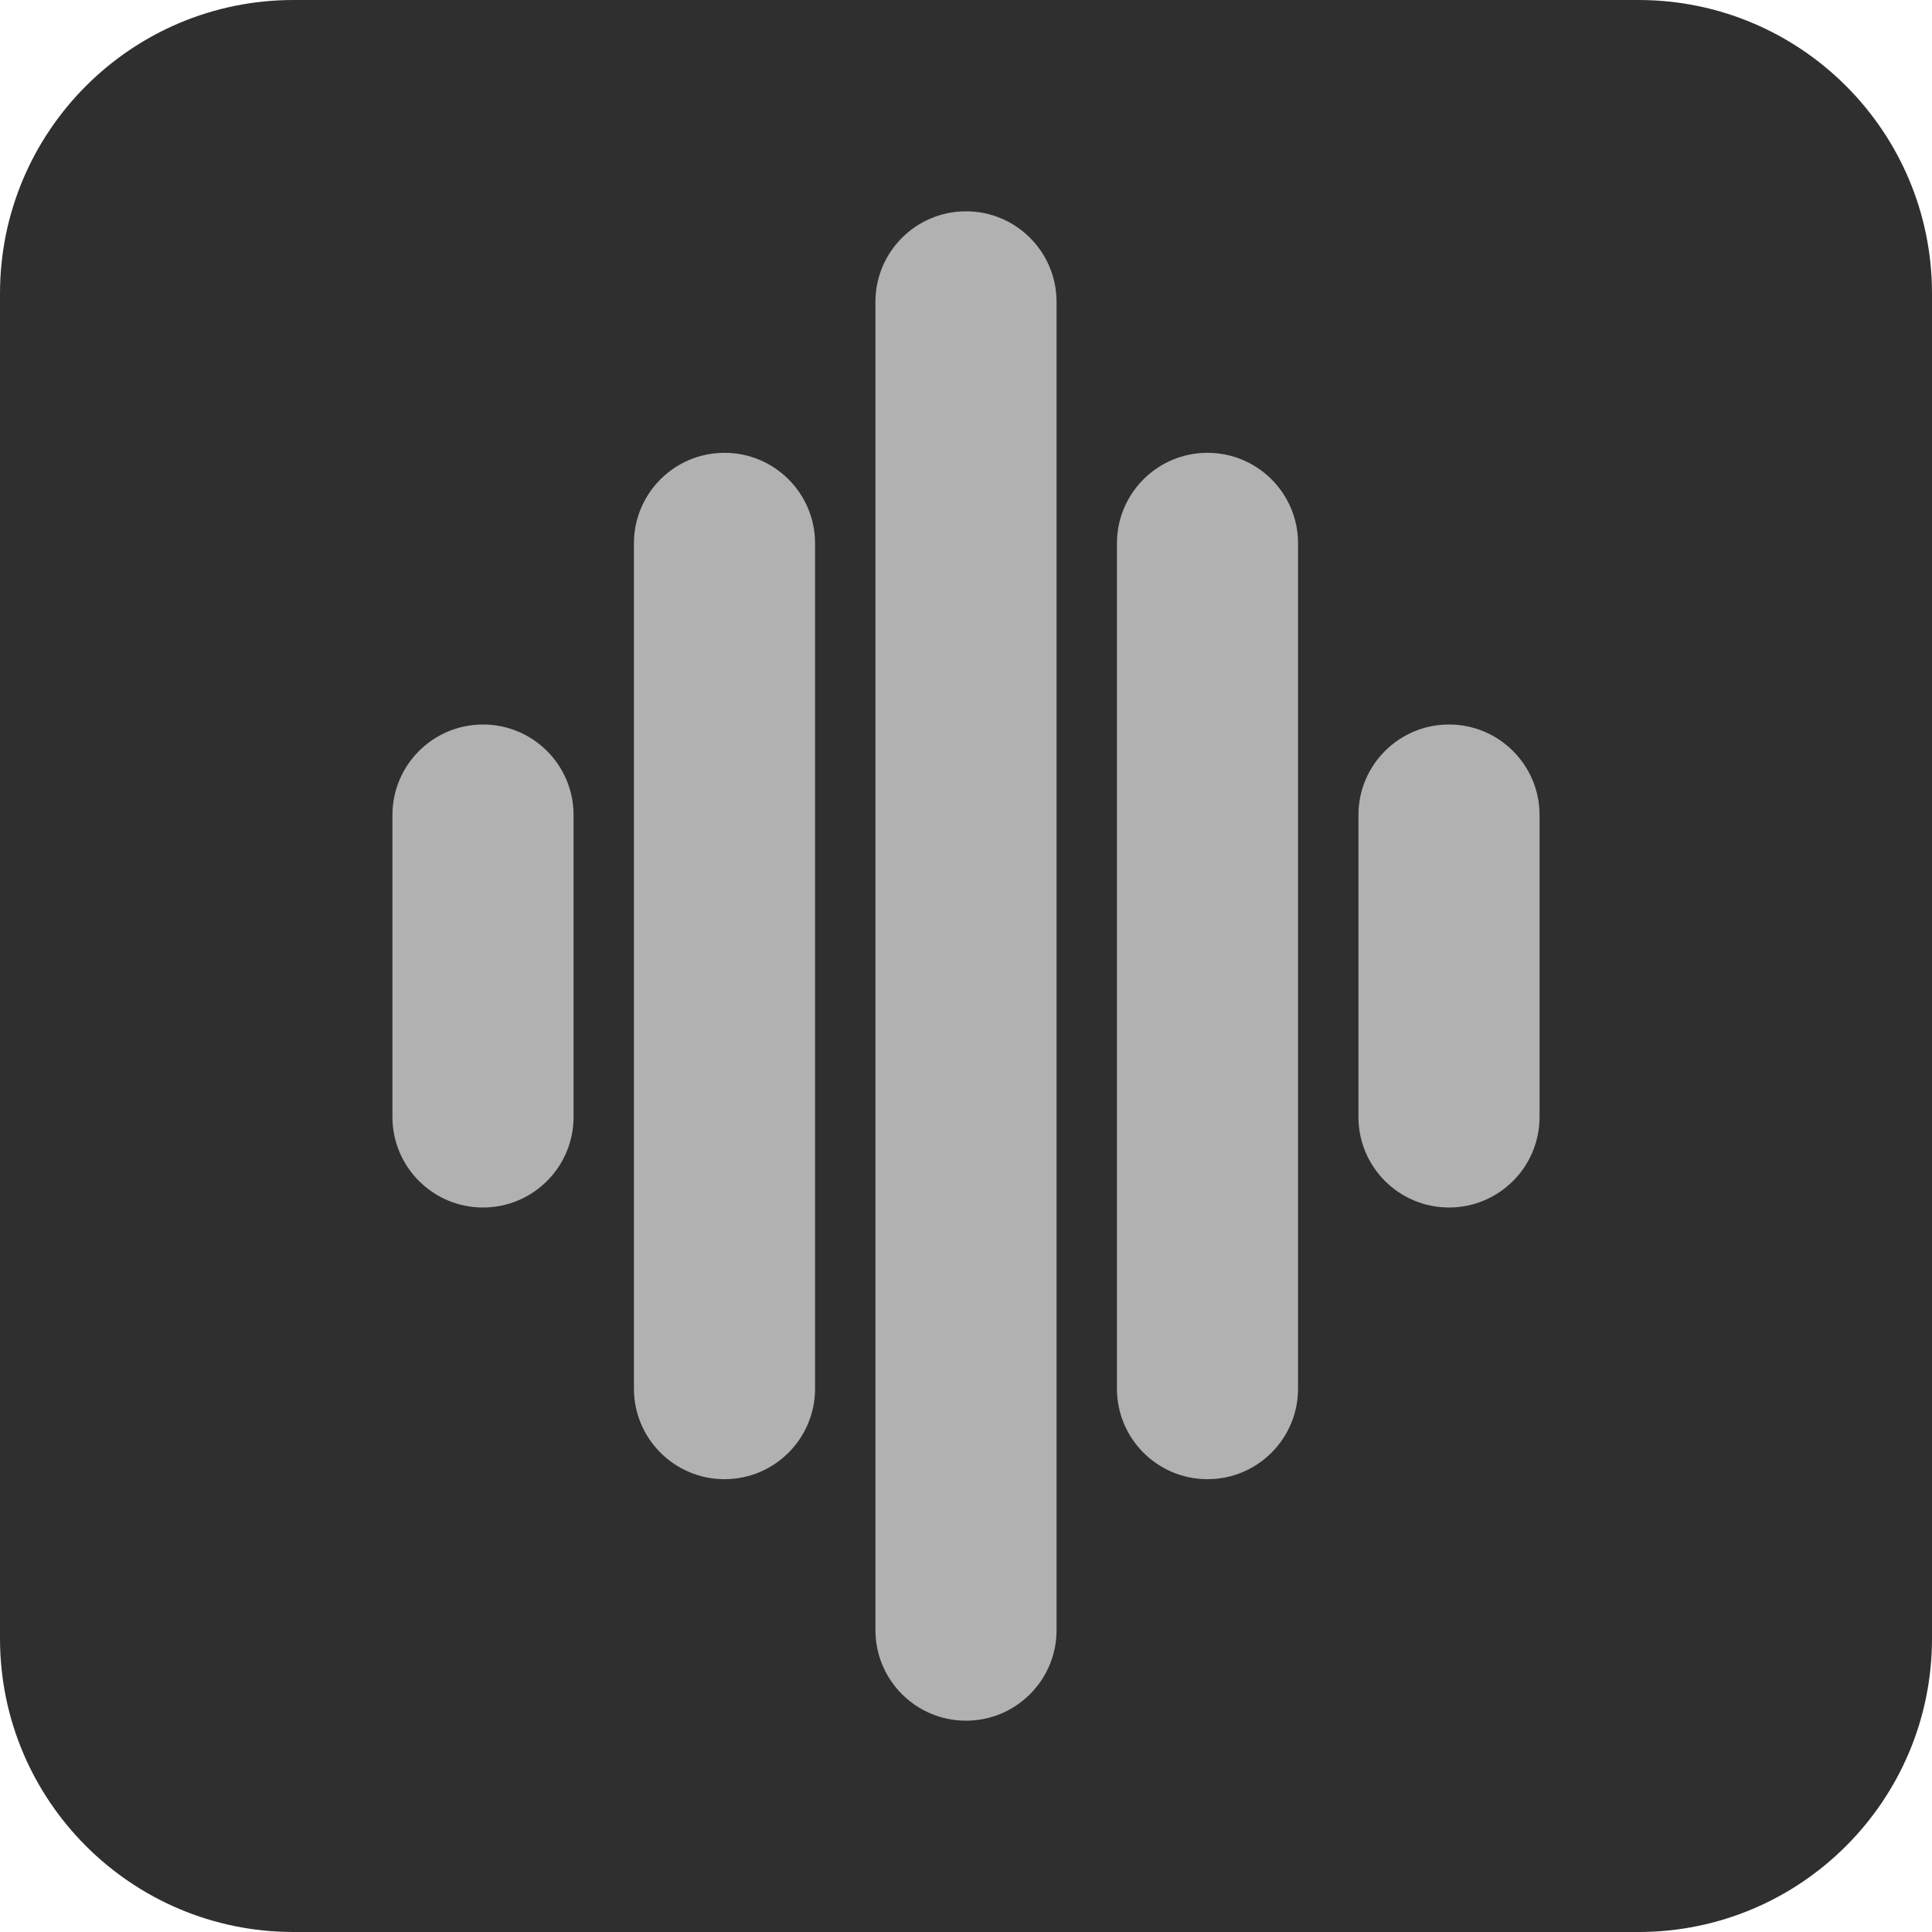
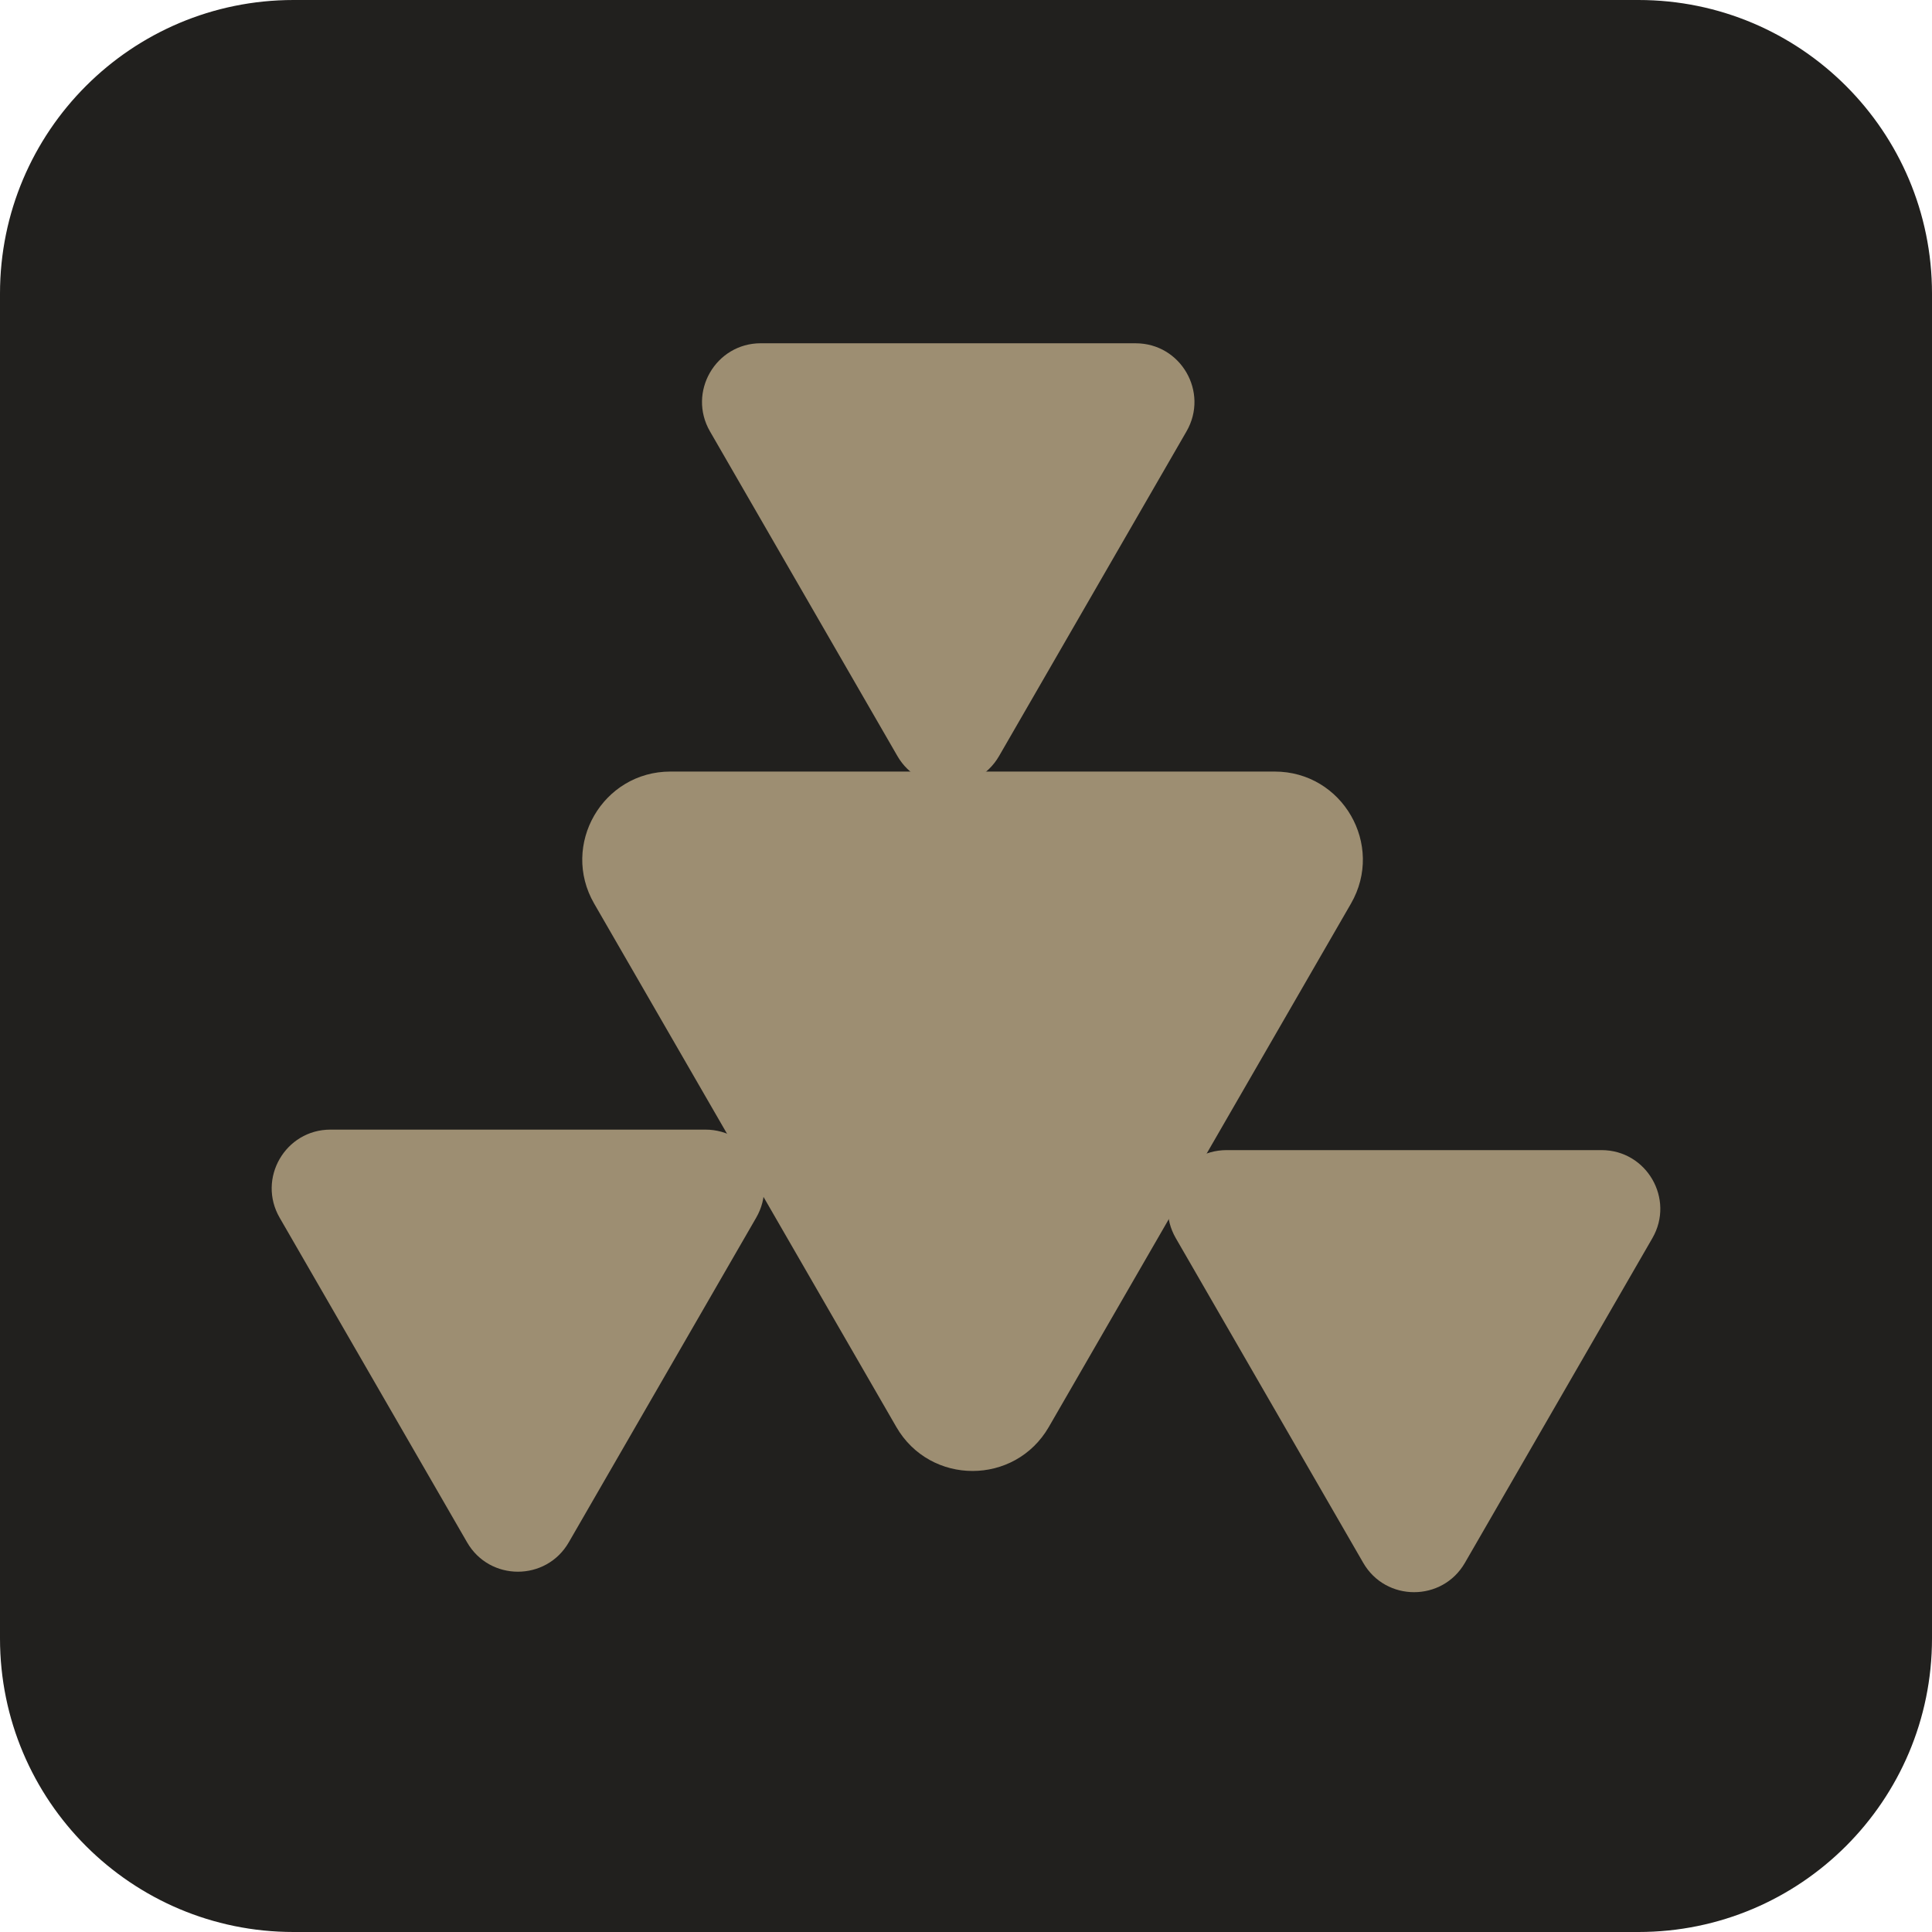
<svg xmlns="http://www.w3.org/2000/svg" width="64" height="64" viewBox="0 0 64 64" fill="none">
-   <rect width="64" height="64" rx="9.723" fill="#2F2F2F" />
-   <rect x="35" y="7" width="50" height="6" rx="3" transform="rotate(90 35 7)" fill="#B1B1B1" />
-   <rect x="27" y="15" width="34" height="6" rx="3" transform="rotate(90 27 15)" fill="#B1B1B1" />
-   <rect x="43" y="15" width="34" height="6" rx="3" transform="rotate(90 43 15)" fill="#B1B1B1" />
-   <rect x="51" y="24" width="16" height="6" rx="3" transform="rotate(90 51 24)" fill="#B1B1B1" />
-   <rect x="19" y="24" width="16" height="6" rx="3" transform="rotate(90 19 24)" fill="#B1B1B1" />
+   <rect width="64" height="64" rx="9.723" fill="#21201E" />
+   <path d="M42.226 25.559C44.471 25.559 45.875 27.989 44.752 29.934L34.744 47.269C33.621 49.214 30.814 49.214 29.691 47.269L19.683 29.934C18.56 27.989 19.964 25.559 22.209 25.559L42.226 25.559Z" fill="#9D8E72" />
+   <path d="M53.053 38.099C54.55 38.099 55.485 39.72 54.737 41.016L48.527 51.771C47.779 53.067 45.907 53.067 45.159 51.771L38.95 41.016C38.201 39.72 39.137 38.099 40.634 38.099L53.053 38.099Z" fill="#9D8E72" />
+   <path d="M23.366 37.42C24.863 37.42 25.799 39.041 25.05 40.337L18.841 51.092C18.092 52.389 16.221 52.389 15.473 51.092L9.263 40.337C8.515 39.041 9.45 37.42 10.947 37.42L23.366 37.42Z" fill="#9D8E72" />
+   <path d="M37.621 11.372C39.118 11.372 40.053 12.992 39.305 14.289L33.096 25.044C32.347 26.34 30.476 26.34 29.727 25.044L23.518 14.289C22.77 12.992 23.705 11.371 25.202 11.371L37.621 11.372Z" fill="#9D8E72" />
</svg>
